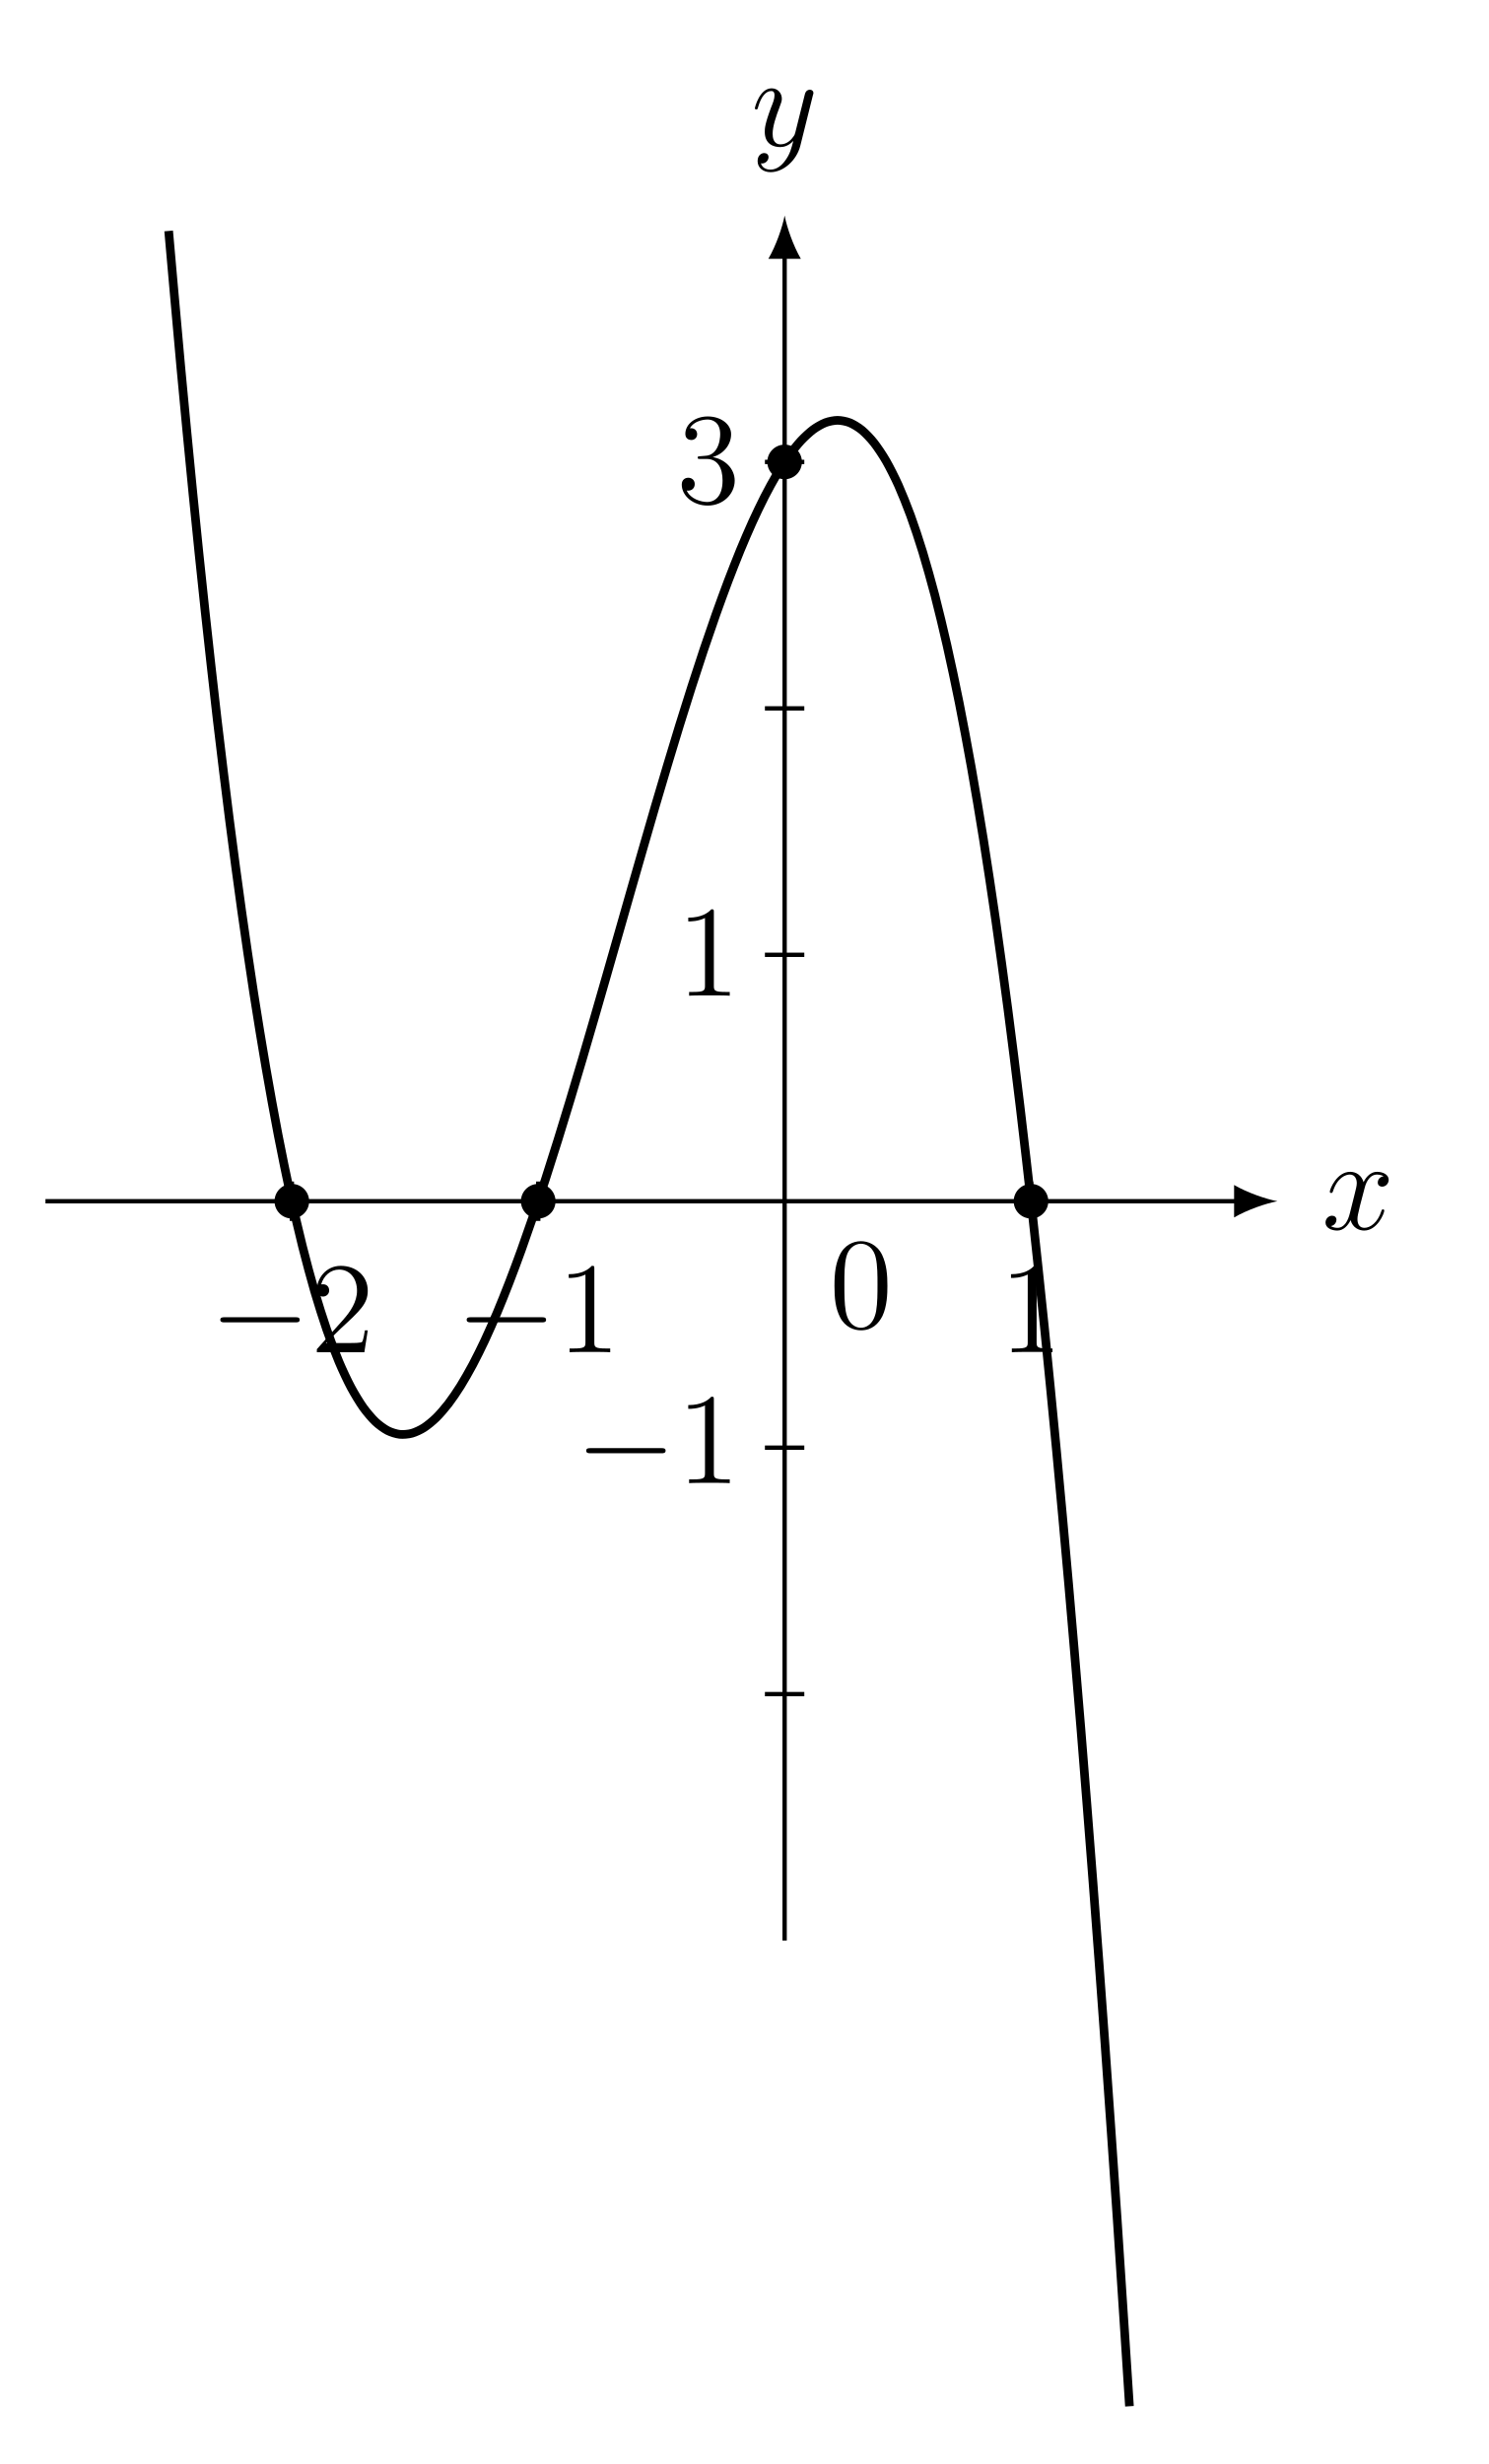
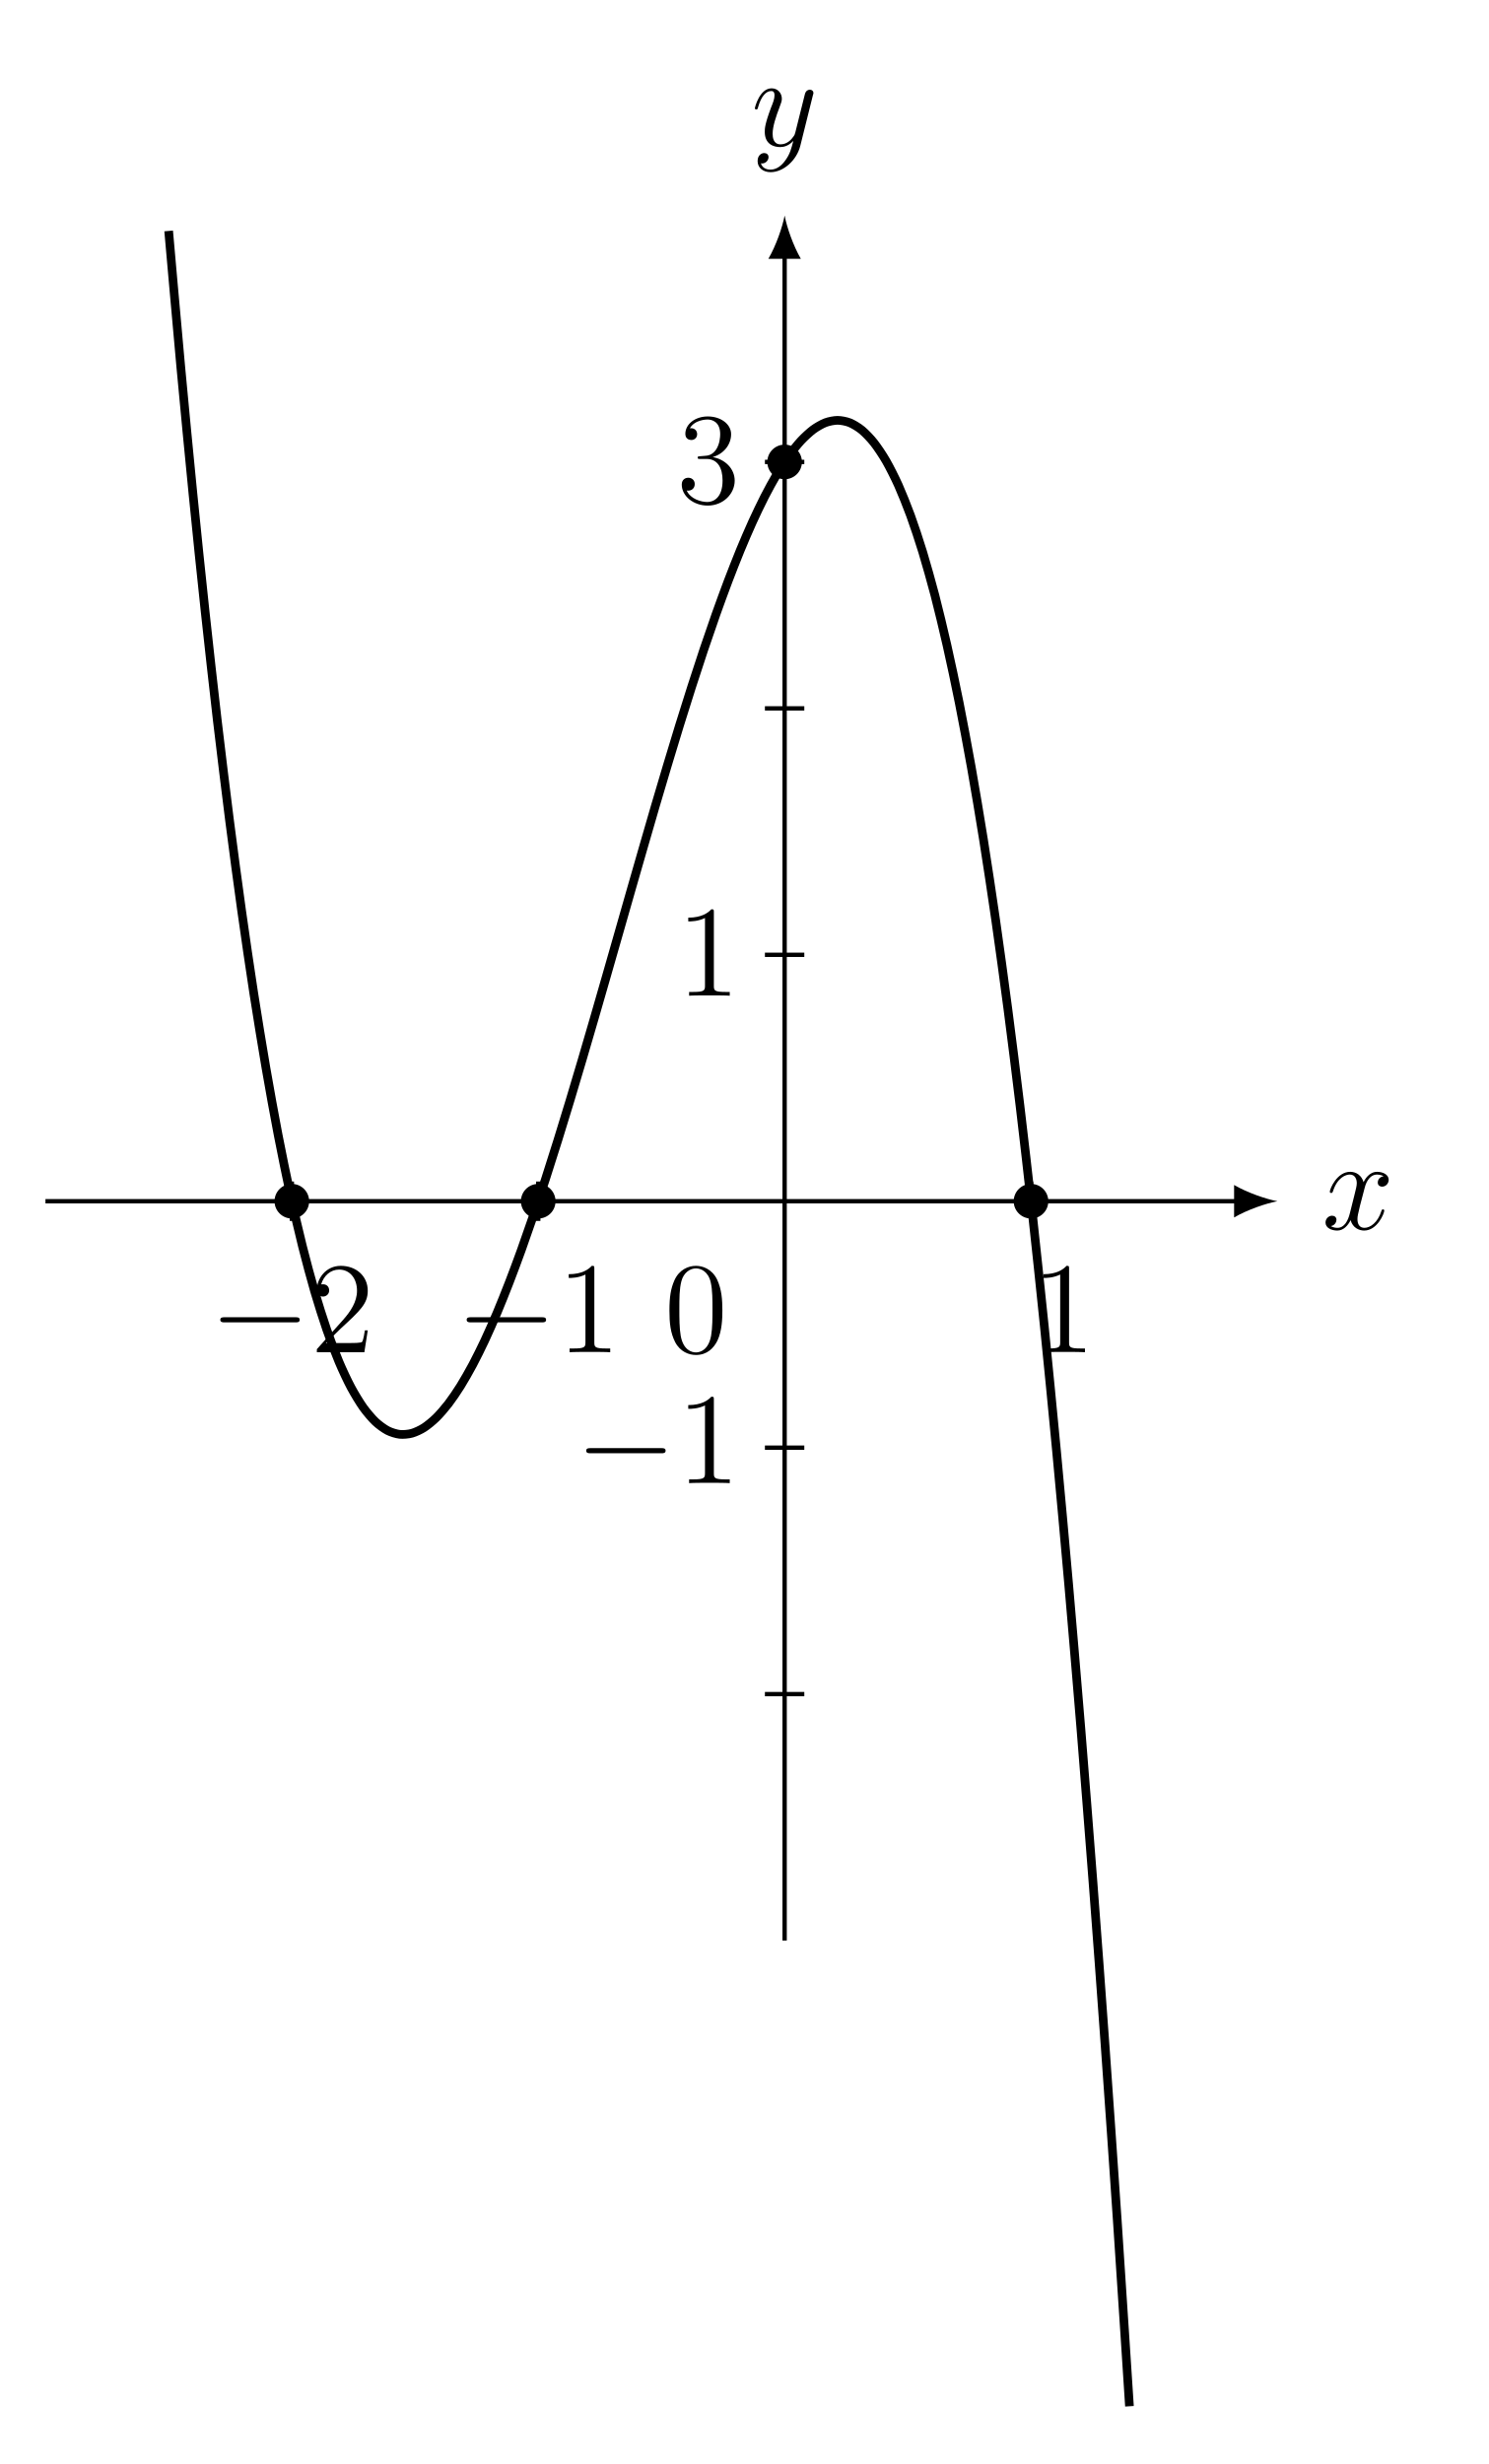
- <svg xmlns="http://www.w3.org/2000/svg" xmlns:xlink="http://www.w3.org/1999/xlink" data-source-hash="e843a95785b0" width="136.21pt" height="225.441pt" viewBox="0 0 136.21 225.441" version="1.2">
+ <svg xmlns="http://www.w3.org/2000/svg" xmlns:xlink="http://www.w3.org/1999/xlink" data-source-hash="e6c25c7407d8" width="136.21pt" height="225.441pt" viewBox="0 0 136.21 225.441" version="1.2">
  <defs>
    <g>
      <symbol overflow="visible" id="glyph0-0">
        <path style="stroke:none;" d="" />
      </symbol>
      <symbol overflow="visible" id="glyph0-1">
        <path style="stroke:none;" d="M 5.703 -1.703 C 5.703 -1.766 5.656 -1.812 5.594 -1.812 C 5.484 -1.812 5.469 -1.75 5.438 -1.656 C 5.109 -0.609 4.422 -0.125 3.891 -0.125 C 3.469 -0.125 3.25 -0.422 3.25 -0.922 C 3.25 -1.172 3.297 -1.375 3.484 -2.156 L 3.906 -3.766 C 4.078 -4.484 4.484 -5 5.031 -5 C 5.031 -5 5.391 -5 5.641 -4.844 C 5.25 -4.781 5.109 -4.5 5.109 -4.266 C 5.109 -3.984 5.344 -3.891 5.5 -3.891 C 5.859 -3.891 6.109 -4.203 6.109 -4.516 C 6.109 -5.016 5.547 -5.25 5.047 -5.25 C 4.312 -5.25 3.906 -4.531 3.812 -4.297 C 3.531 -5.203 2.797 -5.25 2.578 -5.25 C 1.375 -5.25 0.719 -3.688 0.719 -3.422 C 0.719 -3.375 0.766 -3.312 0.859 -3.312 C 0.953 -3.312 0.969 -3.391 1 -3.438 C 1.406 -4.75 2.203 -5 2.547 -5 C 3.078 -5 3.188 -4.5 3.188 -4.219 C 3.188 -3.953 3.109 -3.688 2.969 -3.109 L 2.562 -1.484 C 2.391 -0.766 2.047 -0.125 1.422 -0.125 C 1.359 -0.125 1.062 -0.125 0.812 -0.281 C 1.234 -0.359 1.328 -0.719 1.328 -0.859 C 1.328 -1.094 1.156 -1.234 0.922 -1.234 C 0.641 -1.234 0.328 -0.984 0.328 -0.609 C 0.328 -0.109 0.891 0.125 1.406 0.125 C 1.969 0.125 2.375 -0.328 2.625 -0.828 C 2.812 -0.125 3.406 0.125 3.859 0.125 C 5.062 0.125 5.703 -1.438 5.703 -1.703 Z M 5.703 -1.703 " />
      </symbol>
      <symbol overflow="visible" id="glyph0-2">
        <path style="stroke:none;" d="M 5.641 -4.625 C 5.656 -4.688 5.688 -4.75 5.688 -4.828 C 5.688 -5 5.547 -5.125 5.359 -5.125 C 5.25 -5.125 5 -5.078 4.906 -4.719 L 4.031 -1.219 C 3.969 -1.016 3.969 -0.984 3.875 -0.859 C 3.641 -0.516 3.25 -0.125 2.672 -0.125 C 2.016 -0.125 1.953 -0.766 1.953 -1.094 C 1.953 -1.766 2.266 -2.688 2.594 -3.547 C 2.719 -3.891 2.797 -4.062 2.797 -4.297 C 2.797 -4.797 2.438 -5.25 1.859 -5.25 C 0.766 -5.25 0.328 -3.516 0.328 -3.422 C 0.328 -3.375 0.375 -3.312 0.453 -3.312 C 0.562 -3.312 0.578 -3.359 0.625 -3.531 C 0.906 -4.531 1.359 -5 1.812 -5 C 1.922 -5 2.125 -5 2.125 -4.609 C 2.125 -4.297 2 -3.953 1.812 -3.5 C 1.234 -1.953 1.234 -1.562 1.234 -1.266 C 1.234 -0.141 2.047 0.125 2.641 0.125 C 2.984 0.125 3.406 0.016 3.828 -0.422 L 3.844 -0.422 C 3.656 0.281 3.547 0.75 3.125 1.328 C 2.812 1.781 2.344 2.188 1.766 2.188 C 1.609 2.188 1.047 2.172 0.875 1.609 C 0.906 1.625 0.984 1.625 0.984 1.625 C 1.344 1.625 1.578 1.312 1.578 1.047 C 1.578 0.766 1.359 0.672 1.172 0.672 C 0.984 0.672 0.578 0.828 0.578 1.406 C 0.578 2.016 1.078 2.422 1.766 2.422 C 2.953 2.422 4.156 1.328 4.484 0.016 Z M 5.641 -4.625 " />
      </symbol>
      <symbol overflow="visible" id="glyph1-0">
        <path style="stroke:none;" d="" />
      </symbol>
      <symbol overflow="visible" id="glyph1-1">
        <path style="stroke:none;" d="M 8.25 -2.969 C 8.25 -3.203 8.031 -3.203 7.859 -3.203 L 1.375 -3.203 C 1.219 -3.203 0.984 -3.203 0.984 -2.969 C 0.984 -2.734 1.219 -2.734 1.375 -2.734 L 7.859 -2.734 C 8.031 -2.734 8.25 -2.734 8.25 -2.969 Z M 8.25 -2.969 " />
      </symbol>
      <symbol overflow="visible" id="glyph2-0">
        <path style="stroke:none;" d="" />
      </symbol>
      <symbol overflow="visible" id="glyph2-1">
        <path style="stroke:none;" d="M 5.234 -2 L 4.969 -2 C 4.938 -1.797 4.844 -1.141 4.719 -0.953 C 4.641 -0.844 3.953 -0.844 3.609 -0.844 L 1.406 -0.844 C 1.719 -1.125 2.453 -1.875 2.766 -2.172 C 4.562 -3.828 5.234 -4.453 5.234 -5.625 C 5.234 -6.984 4.156 -7.906 2.766 -7.906 C 1.391 -7.906 0.578 -6.734 0.578 -5.703 C 0.578 -5.094 1.109 -5.094 1.141 -5.094 C 1.391 -5.094 1.703 -5.281 1.703 -5.656 C 1.703 -6 1.469 -6.219 1.141 -6.219 C 1.031 -6.219 1.016 -6.219 0.969 -6.203 C 1.203 -7.016 1.844 -7.562 2.609 -7.562 C 3.625 -7.562 4.25 -6.719 4.25 -5.625 C 4.25 -4.609 3.656 -3.734 2.984 -2.969 L 0.578 -0.281 L 0.578 0 L 4.922 0 Z M 5.234 -2 " />
      </symbol>
      <symbol overflow="visible" id="glyph2-2">
        <path style="stroke:none;" d="M 4.875 0 L 4.875 -0.344 L 4.5 -0.344 C 3.453 -0.344 3.422 -0.484 3.422 -0.922 L 3.422 -7.625 C 3.422 -7.891 3.422 -7.906 3.188 -7.906 C 2.906 -7.594 2.312 -7.141 1.078 -7.141 L 1.078 -6.797 C 1.359 -6.797 1.953 -6.797 2.609 -7.109 L 2.609 -0.922 C 2.609 -0.484 2.562 -0.344 1.516 -0.344 L 1.156 -0.344 L 1.156 0 C 1.469 -0.031 2.625 -0.031 3.016 -0.031 C 3.406 -0.031 4.547 -0.031 4.875 0 Z M 4.875 0 " />
      </symbol>
      <symbol overflow="visible" id="glyph2-3">
        <path style="stroke:none;" d="M 5.328 -2.031 C 5.328 -3.125 4.453 -3.984 3.312 -4.188 C 4.344 -4.484 5 -5.344 5 -6.281 C 5 -7.219 4.031 -7.906 2.875 -7.906 C 1.688 -7.906 0.812 -7.188 0.812 -6.312 C 0.812 -5.844 1.172 -5.75 1.359 -5.75 C 1.609 -5.75 1.891 -5.922 1.891 -6.281 C 1.891 -6.656 1.609 -6.828 1.344 -6.828 C 1.266 -6.828 1.25 -6.828 1.219 -6.812 C 1.672 -7.625 2.781 -7.625 2.844 -7.625 C 3.234 -7.625 4 -7.438 4 -6.281 C 4 -6.047 3.969 -5.391 3.625 -4.875 C 3.266 -4.359 2.859 -4.312 2.547 -4.297 L 2.188 -4.266 C 1.984 -4.25 1.938 -4.25 1.938 -4.141 C 1.938 -4.016 2 -4.016 2.219 -4.016 L 2.766 -4.016 C 3.766 -4.016 4.219 -3.188 4.219 -2.047 C 4.219 -0.484 3.406 -0.078 2.828 -0.078 C 2.266 -0.078 1.281 -0.344 0.938 -1.125 C 1.312 -1.062 1.672 -1.281 1.672 -1.719 C 1.672 -2.062 1.422 -2.297 1.078 -2.297 C 0.797 -2.297 0.484 -2.125 0.484 -1.672 C 0.484 -0.625 1.547 0.25 2.859 0.25 C 4.281 0.25 5.328 -0.828 5.328 -2.031 Z M 5.328 -2.031 " />
      </symbol>
      <symbol overflow="visible" id="glyph2-4">
        <path style="stroke:none;" d="M 5.328 -3.812 C 5.328 -4.797 5.266 -5.75 4.844 -6.656 C 4.359 -7.641 3.5 -7.906 2.906 -7.906 C 2.219 -7.906 1.375 -7.562 0.938 -6.578 C 0.609 -5.828 0.484 -5.094 0.484 -3.812 C 0.484 -2.656 0.578 -1.781 1 -0.938 C 1.469 -0.031 2.281 0.25 2.906 0.25 C 3.938 0.25 4.531 -0.375 4.875 -1.062 C 5.297 -1.953 5.328 -3.109 5.328 -3.812 Z M 4.422 -3.953 C 4.422 -3.156 4.422 -2.25 4.297 -1.516 C 4.062 -0.219 3.312 0.016 2.906 0.016 C 2.516 0.016 1.75 -0.203 1.516 -1.5 C 1.391 -2.219 1.391 -3.109 1.391 -3.953 C 1.391 -4.922 1.391 -5.797 1.578 -6.5 C 1.781 -7.297 2.391 -7.672 2.906 -7.672 C 3.359 -7.672 4.047 -7.391 4.266 -6.375 C 4.422 -5.703 4.422 -4.75 4.422 -3.953 Z M 4.422 -3.953 " />
      </symbol>
    </g>
    <clipPath id="clip1">
      <path d="M 4 9 L 115 9 L 115 224.512 L 4 224.512 Z M 4 9 " />
    </clipPath>
  </defs>
  <g id="surface1">
    <path style="fill:none;stroke-width:0.399;stroke-linecap:butt;stroke-linejoin:miter;stroke:rgb(0%,0%,0%);stroke-opacity:1;stroke-miterlimit:10;" d="M -68.032 -0.001 L 41.769 -0.001 " transform="matrix(0.994234,0,0,-0.994234,71.79957,109.9048)" />
    <path style=" stroke:none;fill-rule:nonzero;fill:rgb(0%,0%,0%);fill-opacity:1;" d="M 116.895 109.906 C 115.836 109.707 114.121 109.113 112.93 108.418 L 112.93 111.391 C 114.121 110.695 115.836 110.102 116.895 109.906 " />
    <g style="fill:rgb(0%,0%,0%);fill-opacity:1;">
      <use xlink:href="#glyph0-1" x="120.969" y="112.464" />
    </g>
    <path style="fill:none;stroke-width:0.399;stroke-linecap:butt;stroke-linejoin:miter;stroke:rgb(0%,0%,0%);stroke-opacity:1;stroke-miterlimit:10;" d="M 0.001 -68.034 L 0.001 87.122 " transform="matrix(0.994234,0,0,-0.994234,71.79957,109.9048)" />
    <path style=" stroke:none;fill-rule:nonzero;fill:rgb(0%,0%,0%);fill-opacity:1;" d="M 71.801 19.719 C 71.602 20.773 71.008 22.492 70.312 23.68 L 73.285 23.68 C 72.594 22.492 71.996 20.773 71.801 19.719 " />
    <g style="fill:rgb(0%,0%,0%);fill-opacity:1;">
      <use xlink:href="#glyph0-2" x="68.749" y="13.331" />
    </g>
    <path style="fill:none;stroke-width:0.399;stroke-linecap:butt;stroke-linejoin:miter;stroke:rgb(0%,0%,0%);stroke-opacity:1;stroke-miterlimit:10;" d="M -45.354 -1.813 L -45.354 1.814 " transform="matrix(0.994234,0,0,-0.994234,71.79957,109.9048)" />
    <path style="fill:none;stroke-width:0.399;stroke-linecap:butt;stroke-linejoin:miter;stroke:rgb(0%,0%,0%);stroke-opacity:1;stroke-miterlimit:10;" d="M -22.676 -1.813 L -22.676 1.814 " transform="matrix(0.994234,0,0,-0.994234,71.79957,109.9048)" />
    <path style="fill:none;stroke-width:0.399;stroke-linecap:butt;stroke-linejoin:miter;stroke:rgb(0%,0%,0%);stroke-opacity:1;stroke-miterlimit:10;" d="M 22.679 -1.813 L 22.679 1.814 " transform="matrix(0.994234,0,0,-0.994234,71.79957,109.9048)" />
    <path style="fill:none;stroke-width:0.399;stroke-linecap:butt;stroke-linejoin:miter;stroke:rgb(0%,0%,0%);stroke-opacity:1;stroke-miterlimit:10;" d="M -1.814 -45.357 L 1.812 -45.357 " transform="matrix(0.994234,0,0,-0.994234,71.79957,109.9048)" />
    <path style="fill:none;stroke-width:0.399;stroke-linecap:butt;stroke-linejoin:miter;stroke:rgb(0%,0%,0%);stroke-opacity:1;stroke-miterlimit:10;" d="M -1.814 -22.679 L 1.812 -22.679 " transform="matrix(0.994234,0,0,-0.994234,71.79957,109.9048)" />
    <path style="fill:none;stroke-width:0.399;stroke-linecap:butt;stroke-linejoin:miter;stroke:rgb(0%,0%,0%);stroke-opacity:1;stroke-miterlimit:10;" d="M -1.814 22.676 L 1.812 22.676 " transform="matrix(0.994234,0,0,-0.994234,71.79957,109.9048)" />
    <path style="fill:none;stroke-width:0.399;stroke-linecap:butt;stroke-linejoin:miter;stroke:rgb(0%,0%,0%);stroke-opacity:1;stroke-miterlimit:10;" d="M -1.814 45.354 L 1.812 45.354 " transform="matrix(0.994234,0,0,-0.994234,71.79957,109.9048)" />
    <path style="fill:none;stroke-width:0.399;stroke-linecap:butt;stroke-linejoin:miter;stroke:rgb(0%,0%,0%);stroke-opacity:1;stroke-miterlimit:10;" d="M -1.814 68.032 L 1.812 68.032 " transform="matrix(0.994234,0,0,-0.994234,71.79957,109.9048)" />
    <g style="fill:rgb(0%,0%,0%);fill-opacity:1;">
      <use xlink:href="#glyph1-1" x="19.175" y="123.722" />
    </g>
    <g style="fill:rgb(0%,0%,0%);fill-opacity:1;">
      <use xlink:href="#glyph2-1" x="28.419" y="123.722" />
    </g>
    <g style="fill:rgb(0%,0%,0%);fill-opacity:1;">
      <use xlink:href="#glyph1-1" x="41.721" y="123.722" />
    </g>
    <g style="fill:rgb(0%,0%,0%);fill-opacity:1;">
      <use xlink:href="#glyph2-2" x="50.965" y="123.722" />
    </g>
    <g style="fill:rgb(0%,0%,0%);fill-opacity:1;">
-       <use xlink:href="#glyph2-2" x="91.437" y="123.722" />
+       <use xlink:href="#glyph2-2" x="94.408" y="123.722" />
    </g>
    <g style="fill:rgb(0%,0%,0%);fill-opacity:1;">
      <use xlink:href="#glyph2-2" x="61.903" y="91.101" />
    </g>
    <g style="fill:rgb(0%,0%,0%);fill-opacity:1;">
      <use xlink:href="#glyph2-3" x="61.903" y="46.008" />
    </g>
    <g style="fill:rgb(0%,0%,0%);fill-opacity:1;">
      <use xlink:href="#glyph1-1" x="52.659" y="135.698" />
    </g>
    <g style="fill:rgb(0%,0%,0%);fill-opacity:1;">
      <use xlink:href="#glyph2-2" x="61.903" y="135.698" />
    </g>
    <g style="fill:rgb(0%,0%,0%);fill-opacity:1;">
-       <use xlink:href="#glyph2-4" x="75.877" y="121.467" />
+       <use xlink:href="#glyph2-4" x="60.776" y="123.722" />
    </g>
    <g clip-path="url(#clip1)" clip-rule="nonzero">
      <path style="fill:none;stroke-width:0.797;stroke-linecap:butt;stroke-linejoin:miter;stroke:rgb(0%,0%,0%);stroke-opacity:1;stroke-miterlimit:10;" d="M -56.693 89.291 C -56.693 89.291 -55.884 80.093 -55.573 76.73 C -55.263 73.367 -54.764 68.177 -54.453 65.057 C -54.143 61.938 -53.648 57.129 -53.334 54.245 C -53.023 51.361 -52.528 46.925 -52.218 44.269 C -51.904 41.617 -51.409 37.543 -51.098 35.111 C -50.788 32.679 -50.289 28.959 -49.978 26.743 C -49.668 24.523 -49.169 21.14 -48.859 19.132 C -48.548 17.125 -48.049 14.072 -47.739 12.269 C -47.429 10.461 -46.93 7.727 -46.619 6.116 C -46.309 4.505 -45.81 2.077 -45.499 0.655 C -45.189 -0.768 -44.69 -2.897 -44.38 -4.139 C -44.069 -5.376 -43.57 -7.223 -43.26 -8.291 C -42.95 -9.356 -42.451 -10.928 -42.14 -11.824 C -41.83 -12.723 -41.331 -14.032 -41.02 -14.766 C -40.71 -15.505 -40.215 -16.558 -39.901 -17.143 C -39.59 -17.725 -39.095 -18.538 -38.785 -18.974 C -38.471 -19.41 -37.976 -19.992 -37.665 -20.286 C -37.355 -20.581 -36.856 -20.942 -36.545 -21.104 C -36.235 -21.265 -35.736 -21.418 -35.426 -21.453 C -35.115 -21.485 -34.616 -21.441 -34.306 -21.355 C -33.996 -21.269 -33.497 -21.037 -33.186 -20.836 C -32.876 -20.636 -32.377 -20.227 -32.067 -19.921 C -31.756 -19.615 -31.257 -19.041 -30.947 -18.636 C -30.636 -18.232 -30.137 -17.501 -29.827 -17.002 C -29.517 -16.503 -29.018 -15.631 -28.707 -15.045 C -28.397 -14.464 -27.898 -13.458 -27.588 -12.794 C -27.277 -12.13 -26.782 -11.002 -26.468 -10.268 C -26.157 -9.529 -25.662 -8.291 -25.352 -7.49 C -25.038 -6.688 -24.543 -5.349 -24.232 -4.488 C -23.922 -3.628 -23.423 -2.202 -23.113 -1.29 C -22.802 -0.375 -22.303 1.13 -21.993 2.085 C -21.682 3.043 -21.183 4.615 -20.873 5.613 C -20.563 6.607 -20.064 8.237 -19.753 9.267 C -19.443 10.292 -18.944 11.966 -18.634 13.019 C -18.323 14.072 -17.824 15.781 -17.514 16.85 C -17.203 17.922 -16.704 19.655 -16.394 20.735 C -16.084 21.816 -15.585 23.56 -15.274 24.645 C -14.964 25.733 -14.465 27.477 -14.155 28.562 C -13.844 29.646 -13.349 31.383 -13.035 32.455 C -12.725 33.532 -12.229 35.245 -11.919 36.306 C -11.605 37.362 -11.11 39.048 -10.799 40.081 C -10.489 41.118 -9.99 42.761 -9.68 43.767 C -9.369 44.772 -8.87 46.364 -8.56 47.33 C -8.249 48.301 -7.751 49.825 -7.44 50.752 C -7.13 51.679 -6.631 53.129 -6.32 54.005 C -6.01 54.878 -5.511 56.245 -5.201 57.062 C -4.89 57.883 -4.391 59.148 -4.081 59.907 C -3.771 60.661 -3.272 61.82 -2.961 62.504 C -2.651 63.187 -2.152 64.232 -1.841 64.837 C -1.531 65.446 -1.032 66.358 -0.722 66.88 C -0.411 67.403 0.084 68.173 0.398 68.605 C 0.708 69.037 1.203 69.658 1.514 69.992 C 1.828 70.326 2.323 70.782 2.634 71.014 C 2.944 71.241 3.443 71.528 3.753 71.646 C 4.064 71.764 4.563 71.862 4.873 71.862 C 5.183 71.862 5.682 71.768 5.993 71.642 C 6.303 71.516 6.802 71.218 7.113 70.959 C 7.423 70.703 7.922 70.185 8.232 69.788 C 8.543 69.391 9.042 68.648 9.352 68.106 C 9.662 67.564 10.161 66.578 10.472 65.886 C 10.782 65.191 11.281 63.957 11.591 63.105 C 11.902 62.252 12.401 60.759 12.711 59.738 C 13.022 58.72 13.517 56.952 13.831 55.762 C 14.141 54.571 14.636 52.52 14.947 51.149 C 15.261 49.778 15.756 47.436 16.067 45.88 C 16.377 44.321 16.876 41.676 17.186 39.924 C 17.497 38.176 17.996 35.213 18.306 33.261 C 18.616 31.312 19.115 28.023 19.426 25.866 C 19.736 23.71 20.235 20.083 20.545 17.71 C 20.856 15.341 21.355 11.369 21.665 8.776 C 21.976 6.183 22.475 1.853 22.785 -0.964 C 23.095 -3.785 23.594 -8.488 23.905 -11.541 C 24.215 -14.593 24.714 -19.673 25.024 -22.97 C 25.335 -26.262 25.834 -31.739 26.144 -35.279 C 26.455 -38.819 26.95 -44.697 27.264 -48.492 C 27.574 -52.287 28.069 -58.581 28.38 -62.636 C 28.694 -66.695 29.189 -73.409 29.499 -77.735 C 29.81 -82.061 30.309 -89.211 30.619 -93.812 C 30.93 -98.413 31.739 -110.891 31.739 -110.891 " transform="matrix(0.994234,0,0,-0.994234,71.79957,109.9048)" />
    </g>
    <path style=" stroke:none;fill-rule:nonzero;fill:rgb(0%,0%,0%);fill-opacity:1;" d="M 28.289 109.906 C 28.289 109.031 27.582 108.32 26.707 108.32 C 25.832 108.32 25.121 109.031 25.121 109.906 C 25.121 110.781 25.832 111.488 26.707 111.488 C 27.582 111.488 28.289 110.781 28.289 109.906 Z M 28.289 109.906 " />
    <path style=" stroke:none;fill-rule:nonzero;fill:rgb(0%,0%,0%);fill-opacity:1;" d="M 50.836 109.906 C 50.836 109.031 50.129 108.32 49.254 108.32 C 48.379 108.32 47.668 109.031 47.668 109.906 C 47.668 110.781 48.379 111.488 49.254 111.488 C 50.129 111.488 50.836 110.781 50.836 109.906 Z M 50.836 109.906 " />
    <path style=" stroke:none;fill-rule:nonzero;fill:rgb(0%,0%,0%);fill-opacity:1;" d="M 95.93 109.906 C 95.93 109.031 95.223 108.32 94.348 108.32 C 93.473 108.32 92.762 109.031 92.762 109.906 C 92.762 110.781 93.473 111.488 94.348 111.488 C 95.223 111.488 95.93 110.781 95.93 109.906 Z M 95.93 109.906 " />
    <path style=" stroke:none;fill-rule:nonzero;fill:rgb(0%,0%,0%);fill-opacity:1;" d="M 73.383 42.266 C 73.383 41.391 72.676 40.68 71.801 40.68 C 70.926 40.68 70.215 41.391 70.215 42.266 C 70.215 43.141 70.926 43.848 71.801 43.848 C 72.676 43.848 73.383 43.141 73.383 42.266 Z M 73.383 42.266 " />
  </g>
</svg>
